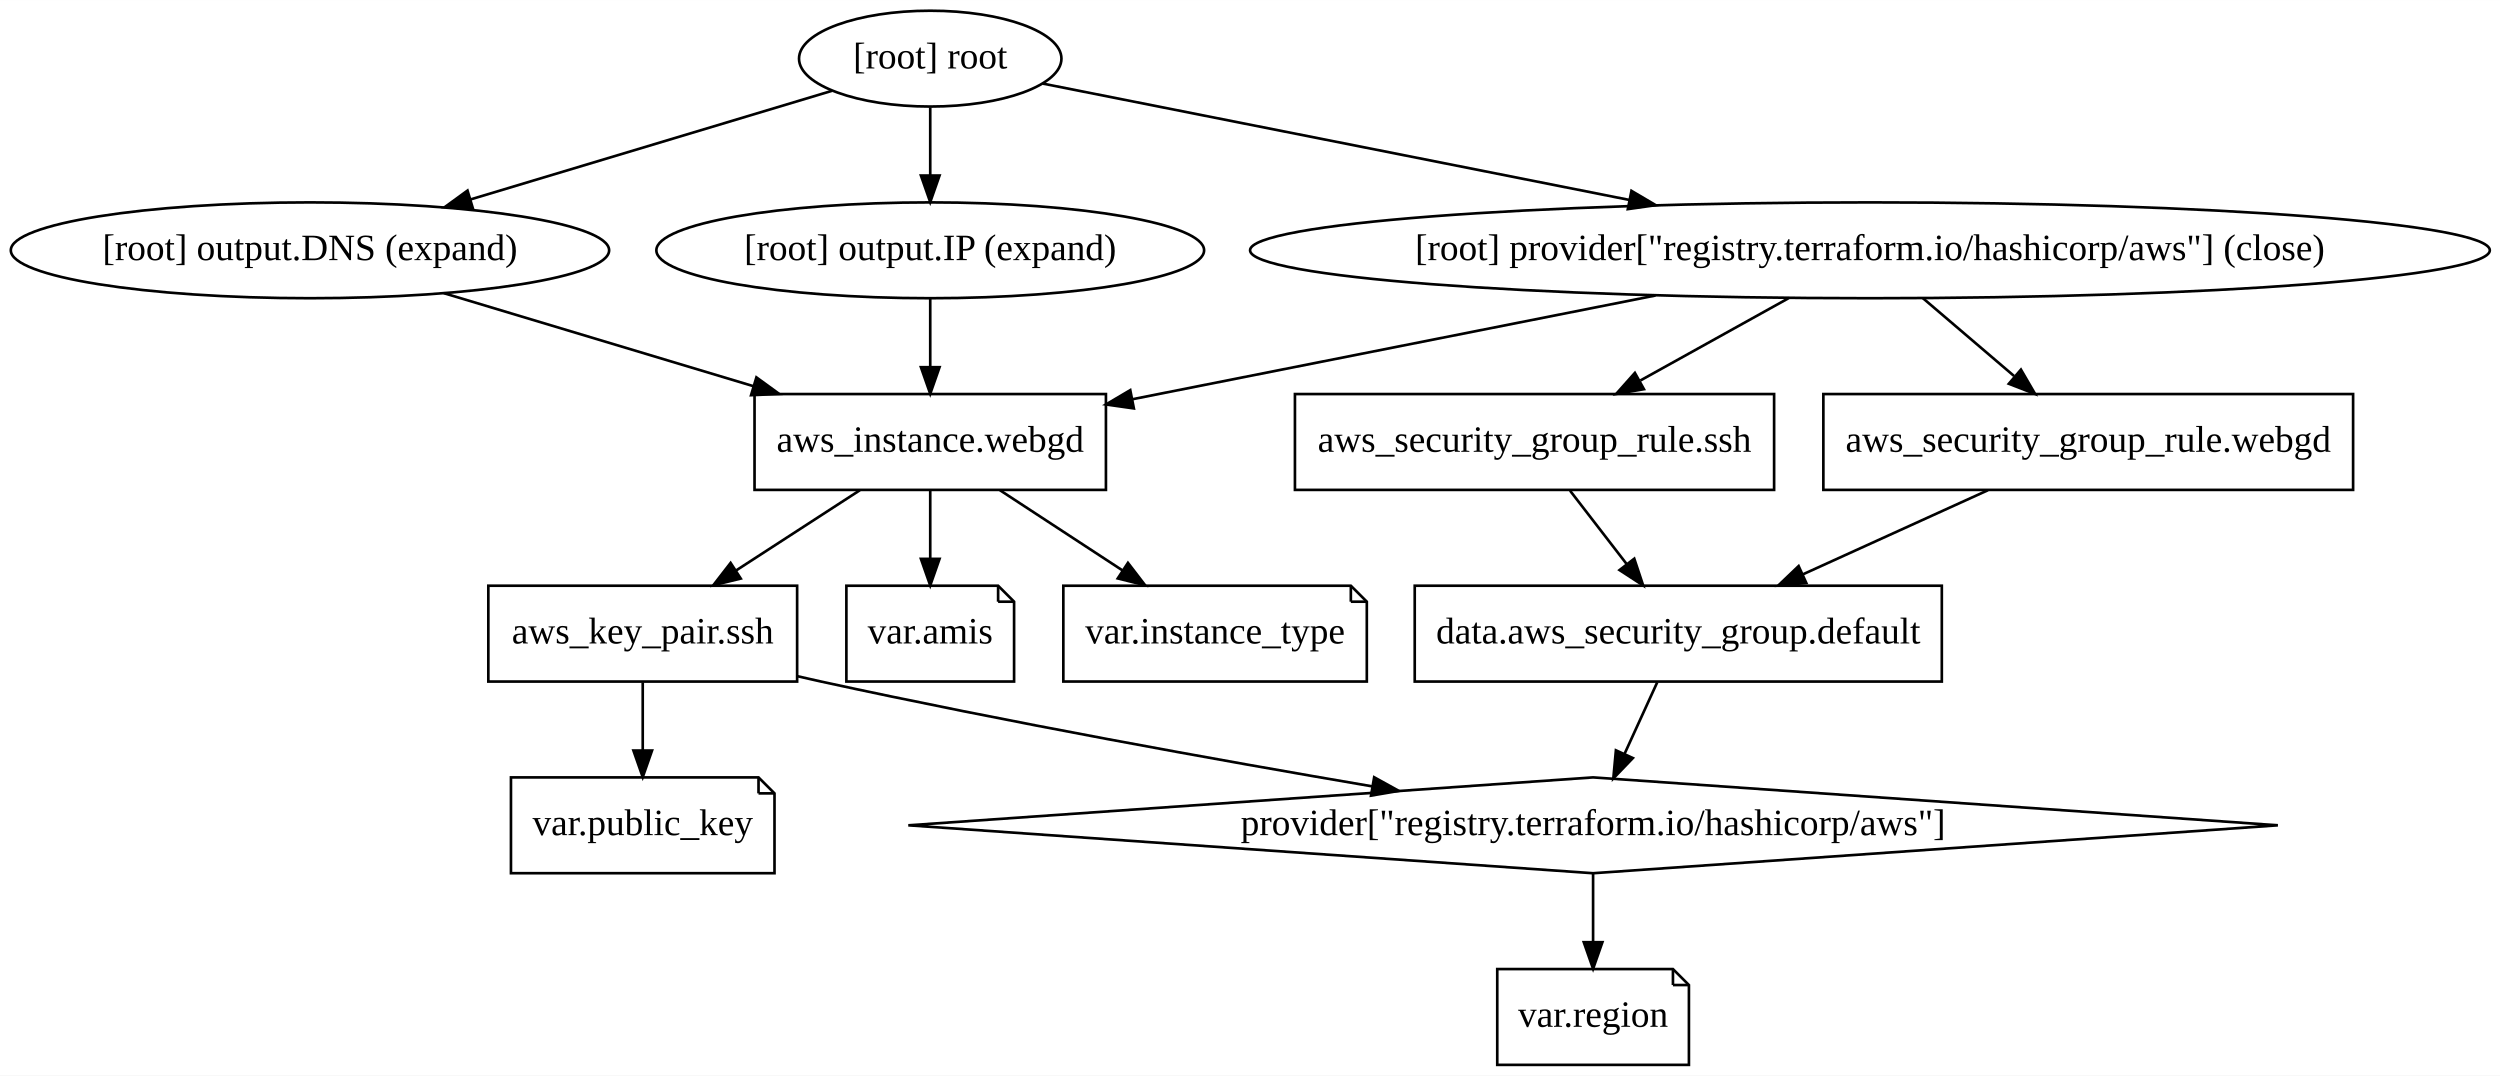
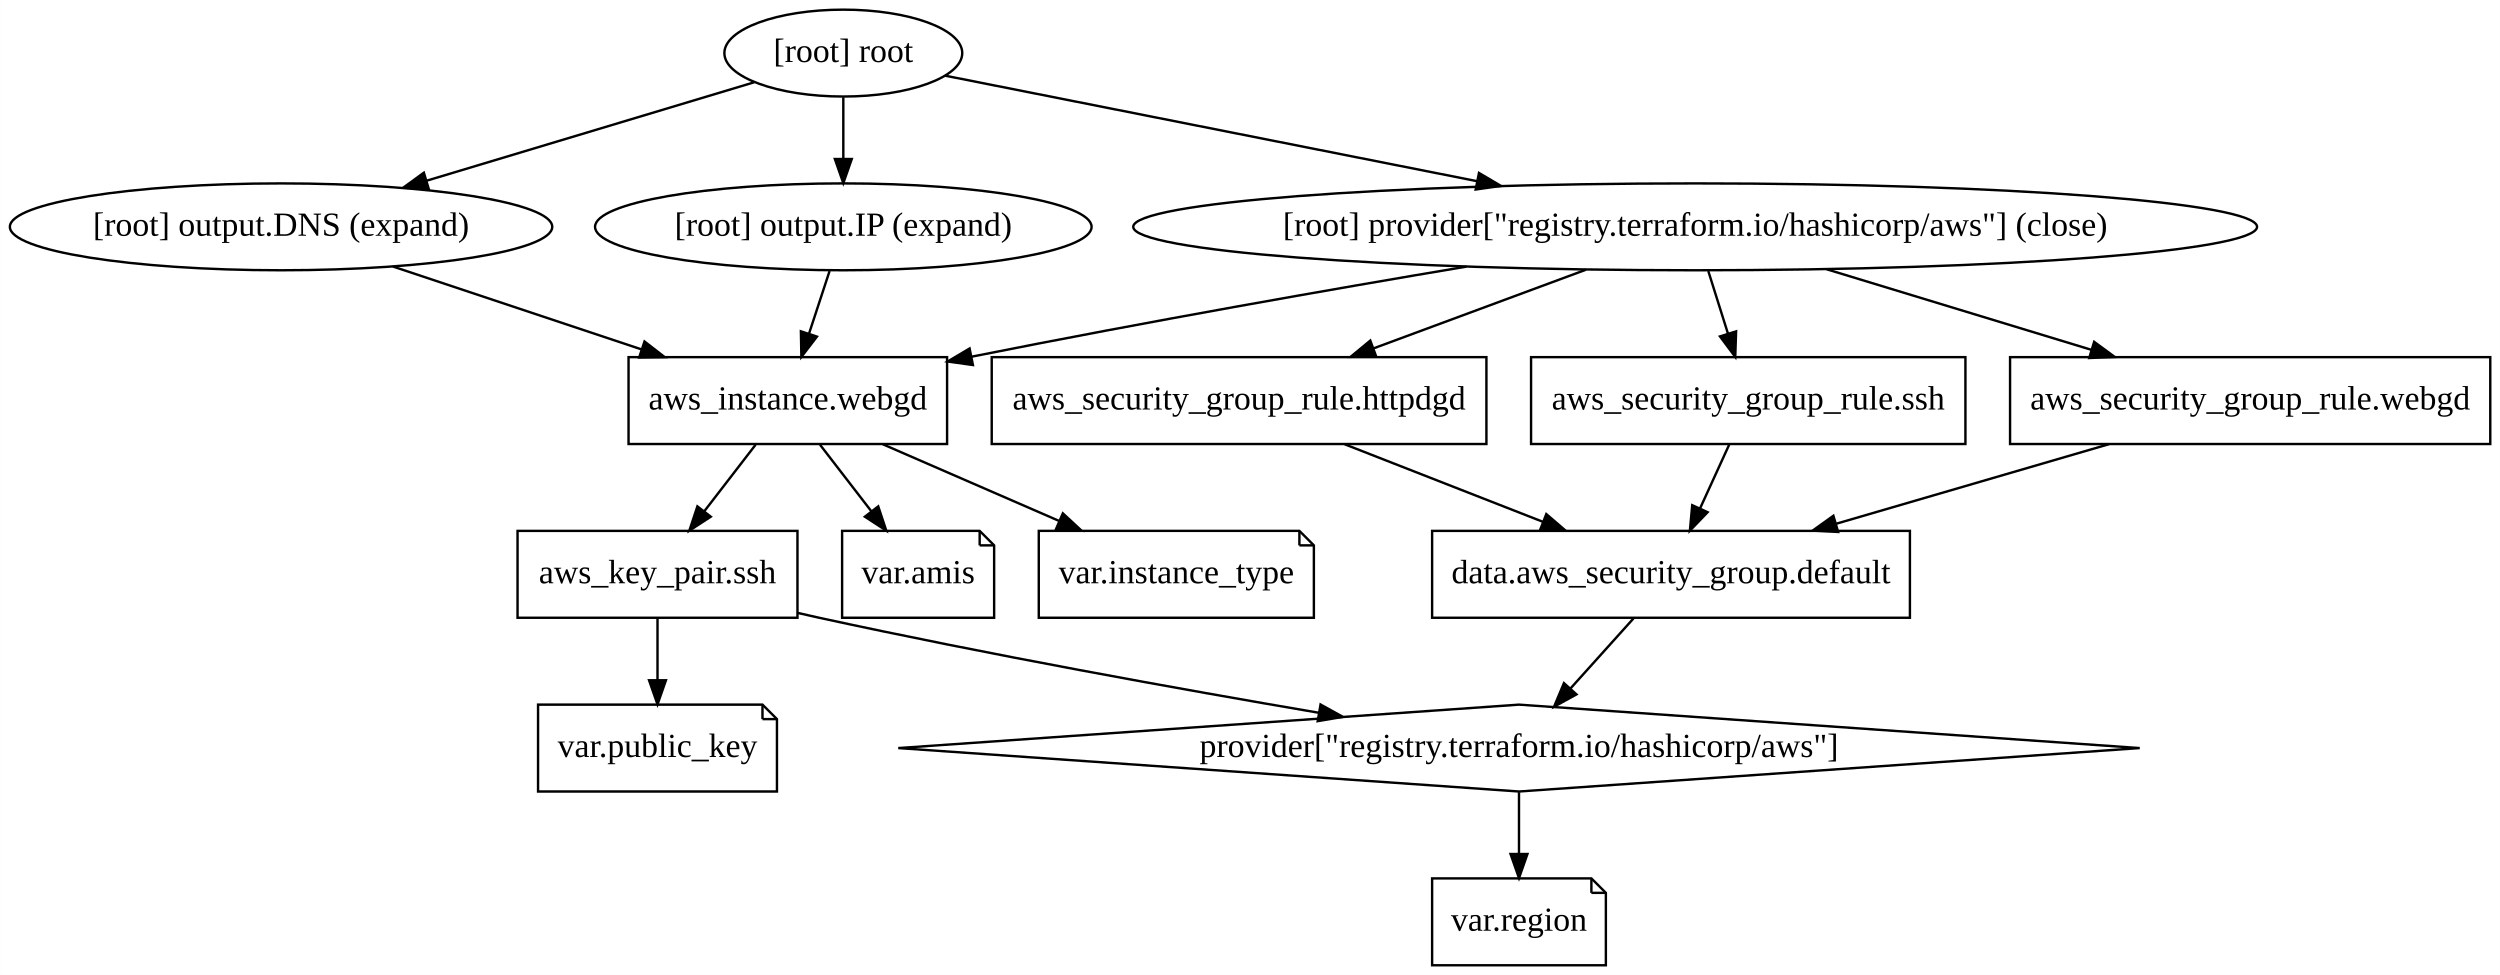
- <svg xmlns="http://www.w3.org/2000/svg" width="939pt" height="404pt" viewBox="0.00 0.00 939.12 404.00">
+ <svg xmlns="http://www.w3.org/2000/svg" width="1036pt" height="404pt" viewBox="0.00 0.00 1035.94 404.00">
  <g id="graph0" class="graph" transform="scale(1 1) rotate(0) translate(4 400)">
-     <polygon fill="white" stroke="none" points="-4,4 -4,-400 935.12,-400 935.12,4 -4,4" />
+     <polygon fill="white" stroke="none" points="-4,4 -4,-400 1031.94,-400 1031.94,4 -4,4" />
    <g id="node1" class="node">
-       <polygon fill="none" stroke="black" points="411.44,-252 279.44,-252 279.44,-216 411.44,-216 411.44,-252" />
-       <text text-anchor="middle" x="345.44" y="-230.3" font-family="Times New Roman,serif" font-size="14.00">aws_instance.webgd</text>
+       <polygon fill="none" stroke="black" points="388.44,-252 256.44,-252 256.44,-216 388.44,-216 388.44,-252" />
+       <text text-anchor="middle" x="322.44" y="-230.3" font-family="Times New Roman,serif" font-size="14.00">aws_instance.webgd</text>
    </g>
    <g id="node2" class="node">
-       <polygon fill="none" stroke="black" points="295.44,-180 179.44,-180 179.44,-144 295.44,-144 295.44,-180" />
-       <text text-anchor="middle" x="237.44" y="-158.3" font-family="Times New Roman,serif" font-size="14.00">aws_key_pair.ssh</text>
+       <polygon fill="none" stroke="black" points="326.44,-180 210.44,-180 210.44,-144 326.44,-144 326.44,-180" />
+       <text text-anchor="middle" x="268.44" y="-158.3" font-family="Times New Roman,serif" font-size="14.00">aws_key_pair.ssh</text>
    </g>
    <g id="edge1" class="edge">
-       <path fill="none" stroke="black" d="M319.02,-215.88C305.03,-206.81 287.66,-195.55 272.55,-185.76" />
-       <polygon fill="black" stroke="black" points="274.26,-182.69 263.96,-180.19 270.45,-188.57 274.26,-182.69" />
+       <path fill="none" stroke="black" d="M309.09,-215.7C302.68,-207.39 294.88,-197.28 287.83,-188.14" />
+       <polygon fill="black" stroke="black" points="290.51,-185.88 281.63,-180.1 284.97,-190.16 290.51,-185.88" />
+     </g>
+     <g id="node8" class="node">
+       <polygon fill="none" stroke="black" points="401.94,-180 344.94,-180 344.94,-144 407.94,-144 407.94,-174 401.94,-180" />
+       <polyline fill="none" stroke="black" points="401.94,-180 401.94,-174" />
+       <polyline fill="none" stroke="black" points="407.94,-174 401.94,-174" />
+       <text text-anchor="middle" x="376.44" y="-158.3" font-family="Times New Roman,serif" font-size="14.00">var.amis</text>
+     </g>
+     <g id="edge2" class="edge">
+       <path fill="none" stroke="black" d="M335.79,-215.7C342.2,-207.39 350,-197.28 357.05,-188.14" />
+       <polygon fill="black" stroke="black" points="359.91,-190.16 363.25,-180.1 354.37,-185.88 359.91,-190.16" />
+     </g>
+     <g id="node9" class="node">
+       <polygon fill="none" stroke="black" points="534.44,-180 426.44,-180 426.44,-144 540.44,-144 540.44,-174 534.44,-180" />
+       <polyline fill="none" stroke="black" points="534.44,-180 534.44,-174" />
+       <polyline fill="none" stroke="black" points="540.44,-174 534.44,-174" />
+       <text text-anchor="middle" x="483.44" y="-158.3" font-family="Times New Roman,serif" font-size="14.00">var.instance_type</text>
+     </g>
+     <g id="edge3" class="edge">
+       <path fill="none" stroke="black" d="M361.83,-215.88C383.83,-206.31 411.45,-194.3 434.8,-184.15" />
+       <polygon fill="black" stroke="black" points="436.41,-187.27 444.18,-180.07 433.62,-180.85 436.41,-187.27" />
    </g>
    <g id="node7" class="node">
-       <polygon fill="none" stroke="black" points="370.94,-180 313.94,-180 313.94,-144 376.94,-144 376.94,-174 370.94,-180" />
-       <polyline fill="none" stroke="black" points="370.94,-180 370.94,-174" />
-       <polyline fill="none" stroke="black" points="376.94,-174 370.94,-174" />
-       <text text-anchor="middle" x="345.44" y="-158.3" font-family="Times New Roman,serif" font-size="14.00">var.amis</text>
+       <polygon fill="none" stroke="black" points="625.44,-108 368.21,-90 625.44,-72 882.67,-90 625.44,-108" />
+       <text text-anchor="middle" x="625.44" y="-86.3" font-family="Times New Roman,serif" font-size="14.00">provider["registry.terraform.io/hashicorp/aws"]</text>
    </g>
-     <g id="edge2" class="edge">
-       <path fill="none" stroke="black" d="M345.44,-215.7C345.44,-207.98 345.44,-198.71 345.44,-190.11" />
-       <polygon fill="black" stroke="black" points="348.94,-190.1 345.44,-180.1 341.94,-190.1 348.94,-190.1" />
+     <g id="edge4" class="edge">
+       <path fill="none" stroke="black" d="M326.49,-146.02C329.51,-145.32 332.51,-144.64 335.44,-144 404.93,-128.85 484.43,-114.53 542.59,-104.61" />
+       <polygon fill="black" stroke="black" points="543.2,-108.05 552.47,-102.93 542.02,-101.15 543.2,-108.05" />
    </g>
-     <g id="node8" class="node">
-       <polygon fill="none" stroke="black" points="503.44,-180 395.44,-180 395.44,-144 509.44,-144 509.44,-174 503.44,-180" />
-       <polyline fill="none" stroke="black" points="503.44,-180 503.44,-174" />
-       <polyline fill="none" stroke="black" points="509.44,-174 503.44,-174" />
-       <text text-anchor="middle" x="452.44" y="-158.3" font-family="Times New Roman,serif" font-size="14.00">var.instance_type</text>
+     <g id="node10" class="node">
+       <polygon fill="none" stroke="black" points="311.94,-108 218.94,-108 218.94,-72 317.94,-72 317.94,-102 311.94,-108" />
+       <polyline fill="none" stroke="black" points="311.94,-108 311.94,-102" />
+       <polyline fill="none" stroke="black" points="317.94,-102 311.94,-102" />
+       <text text-anchor="middle" x="268.44" y="-86.3" font-family="Times New Roman,serif" font-size="14.00">var.public_key</text>
    </g>
-     <g id="edge3" class="edge">
-       <path fill="none" stroke="black" d="M371.62,-215.88C385.48,-206.81 402.68,-195.55 417.65,-185.76" />
-       <polygon fill="black" stroke="black" points="419.71,-188.59 426.16,-180.19 415.88,-182.74 419.71,-188.59" />
+     <g id="edge5" class="edge">
+       <path fill="none" stroke="black" d="M268.44,-143.7C268.44,-135.98 268.44,-126.71 268.44,-118.11" />
+       <polygon fill="black" stroke="black" points="271.94,-118.1 268.44,-108.1 264.94,-118.1 271.94,-118.1" />
+     </g>
+     <g id="node3" class="node">
+       <polygon fill="none" stroke="black" points="611.94,-252 406.94,-252 406.94,-216 611.94,-216 611.94,-252" />
+       <text text-anchor="middle" x="509.44" y="-230.3" font-family="Times New Roman,serif" font-size="14.00">aws_security_group_rule.httpdgd</text>
    </g>
    <g id="node6" class="node">
-       <polygon fill="none" stroke="black" points="594.44,-108 337.21,-90 594.44,-72 851.67,-90 594.44,-108" />
-       <text text-anchor="middle" x="594.44" y="-86.3" font-family="Times New Roman,serif" font-size="14.00">provider["registry.terraform.io/hashicorp/aws"]</text>
+       <polygon fill="none" stroke="black" points="787.44,-180 589.44,-180 589.44,-144 787.44,-144 787.44,-180" />
+       <text text-anchor="middle" x="688.44" y="-158.3" font-family="Times New Roman,serif" font-size="14.00">data.aws_security_group.default</text>
    </g>
-     <g id="edge4" class="edge">
-       <path fill="none" stroke="black" d="M295.49,-146.02C298.51,-145.32 301.51,-144.64 304.44,-144 373.93,-128.85 453.43,-114.53 511.59,-104.61" />
-       <polygon fill="black" stroke="black" points="512.2,-108.05 521.47,-102.93 511.02,-101.15 512.2,-108.05" />
+     <g id="edge6" class="edge">
+       <path fill="none" stroke="black" d="M553.23,-215.88C578.03,-206.18 609.22,-193.98 635.4,-183.74" />
+       <polygon fill="black" stroke="black" points="636.76,-186.97 644.79,-180.07 634.21,-180.45 636.76,-186.97" />
    </g>
-     <g id="node9" class="node">
-       <polygon fill="none" stroke="black" points="280.94,-108 187.94,-108 187.94,-72 286.94,-72 286.94,-102 280.94,-108" />
-       <polyline fill="none" stroke="black" points="280.94,-108 280.94,-102" />
-       <polyline fill="none" stroke="black" points="286.94,-102 280.94,-102" />
-       <text text-anchor="middle" x="237.44" y="-86.3" font-family="Times New Roman,serif" font-size="14.00">var.public_key</text>
+     <g id="node4" class="node">
+       <polygon fill="none" stroke="black" points="810.44,-252 630.44,-252 630.44,-216 810.44,-216 810.44,-252" />
+       <text text-anchor="middle" x="720.44" y="-230.3" font-family="Times New Roman,serif" font-size="14.00">aws_security_group_rule.ssh</text>
    </g>
-     <g id="edge5" class="edge">
-       <path fill="none" stroke="black" d="M237.44,-143.7C237.44,-135.98 237.44,-126.71 237.44,-118.11" />
-       <polygon fill="black" stroke="black" points="240.94,-118.1 237.44,-108.1 233.94,-118.1 240.94,-118.1" />
-     </g>
-     <g id="node3" class="node">
-       <polygon fill="none" stroke="black" points="662.44,-252 482.44,-252 482.44,-216 662.44,-216 662.44,-252" />
-       <text text-anchor="middle" x="572.44" y="-230.3" font-family="Times New Roman,serif" font-size="14.00">aws_security_group_rule.ssh</text>
+     <g id="edge7" class="edge">
+       <path fill="none" stroke="black" d="M712.53,-215.7C708.89,-207.73 704.49,-198.1 700.45,-189.26" />
+       <polygon fill="black" stroke="black" points="703.6,-187.74 696.26,-180.1 697.23,-190.65 703.6,-187.74" />
    </g>
    <g id="node5" class="node">
-       <polygon fill="none" stroke="black" points="725.44,-180 527.44,-180 527.44,-144 725.44,-144 725.44,-180" />
-       <text text-anchor="middle" x="626.44" y="-158.3" font-family="Times New Roman,serif" font-size="14.00">data.aws_security_group.default</text>
-     </g>
-     <g id="edge6" class="edge">
-       <path fill="none" stroke="black" d="M585.79,-215.7C592.2,-207.39 600,-197.28 607.05,-188.14" />
-       <polygon fill="black" stroke="black" points="609.91,-190.16 613.25,-180.1 604.37,-185.88 609.91,-190.16" />
-     </g>
-     <g id="node4" class="node">
-       <polygon fill="none" stroke="black" points="879.94,-252 680.94,-252 680.94,-216 879.94,-216 879.94,-252" />
-       <text text-anchor="middle" x="780.44" y="-230.3" font-family="Times New Roman,serif" font-size="14.00">aws_security_group_rule.webgd</text>
-     </g>
-     <g id="edge7" class="edge">
-       <path fill="none" stroke="black" d="M742.77,-215.88C721.81,-206.35 695.54,-194.41 673.26,-184.28" />
-       <polygon fill="black" stroke="black" points="674.54,-181.02 663.99,-180.07 671.65,-187.39 674.54,-181.02" />
+       <polygon fill="none" stroke="black" points="1027.94,-252 828.94,-252 828.94,-216 1027.94,-216 1027.94,-252" />
+       <text text-anchor="middle" x="928.44" y="-230.3" font-family="Times New Roman,serif" font-size="14.00">aws_security_group_rule.webgd</text>
    </g>
    <g id="edge8" class="edge">
-       <path fill="none" stroke="black" d="M618.53,-143.7C614.83,-135.61 610.35,-125.81 606.27,-116.87" />
-       <polygon fill="black" stroke="black" points="609.38,-115.26 602.04,-107.62 603.01,-118.17 609.38,-115.26" />
+       <path fill="none" stroke="black" d="M870.04,-215.97C835.92,-206.01 792.69,-193.41 756.97,-182.99" />
+       <polygon fill="black" stroke="black" points="757.69,-179.55 747.11,-180.11 755.73,-186.27 757.69,-179.55" />
    </g>
-     <g id="node10" class="node">
-       <polygon fill="none" stroke="black" points="624.44,-36 558.44,-36 558.44,0 630.44,0 630.44,-30 624.44,-36" />
-       <polyline fill="none" stroke="black" points="624.44,-36 624.44,-30" />
-       <polyline fill="none" stroke="black" points="630.44,-30 624.44,-30" />
-       <text text-anchor="middle" x="594.44" y="-14.3" font-family="Times New Roman,serif" font-size="14.00">var.region</text>
-     </g>
-     <g id="edge14" class="edge">
-       <path fill="none" stroke="black" d="M594.44,-71.7C594.44,-63.98 594.44,-54.71 594.44,-46.11" />
-       <polygon fill="black" stroke="black" points="597.94,-46.1 594.44,-36.1 590.94,-46.1 597.94,-46.1" />
+     <g id="edge9" class="edge">
+       <path fill="none" stroke="black" d="M672.87,-143.7C665.01,-134.97 655.36,-124.24 646.82,-114.75" />
+       <polygon fill="black" stroke="black" points="649.26,-112.24 639.97,-107.14 644.06,-116.92 649.26,-112.24" />
    </g>
    <g id="node11" class="node">
+       <polygon fill="none" stroke="black" points="655.44,-36 589.44,-36 589.44,0 661.44,0 661.44,-30 655.44,-36" />
+       <polyline fill="none" stroke="black" points="655.44,-36 655.44,-30" />
+       <polyline fill="none" stroke="black" points="661.44,-30 655.44,-30" />
+       <text text-anchor="middle" x="625.44" y="-14.3" font-family="Times New Roman,serif" font-size="14.00">var.region</text>
+     </g>
+     <g id="edge16" class="edge">
+       <path fill="none" stroke="black" d="M625.44,-71.7C625.44,-63.98 625.44,-54.71 625.44,-46.11" />
+       <polygon fill="black" stroke="black" points="628.94,-46.1 625.44,-36.1 621.94,-46.1 628.94,-46.1" />
+     </g>
+     <g id="node12" class="node">
      <ellipse fill="none" stroke="black" cx="112.44" cy="-306" rx="112.38" ry="18" />
      <text text-anchor="middle" x="112.44" y="-302.3" font-family="Times New Roman,serif" font-size="14.00">[root] output.DNS (expand)</text>
    </g>
-     <g id="edge9" class="edge">
-       <path fill="none" stroke="black" d="M162.71,-289.9C196.73,-279.68 242.03,-266.07 279.01,-254.96" />
-       <polygon fill="black" stroke="black" points="280.14,-258.27 288.71,-252.04 278.13,-251.57 280.14,-258.27" />
+     <g id="edge10" class="edge">
+       <path fill="none" stroke="black" d="M158.79,-289.55C189.13,-279.44 229.09,-266.12 261.93,-255.17" />
+       <polygon fill="black" stroke="black" points="263.05,-258.49 271.43,-252 260.84,-251.84 263.05,-258.49" />
    </g>
-     <g id="node12" class="node">
+     <g id="node13" class="node">
      <ellipse fill="none" stroke="black" cx="345.44" cy="-306" rx="102.88" ry="18" />
      <text text-anchor="middle" x="345.44" y="-302.3" font-family="Times New Roman,serif" font-size="14.00">[root] output.IP (expand)</text>
    </g>
-     <g id="edge10" class="edge">
-       <path fill="none" stroke="black" d="M345.44,-287.7C345.44,-279.98 345.44,-270.71 345.44,-262.11" />
-       <polygon fill="black" stroke="black" points="348.94,-262.1 345.44,-252.1 341.94,-262.1 348.94,-262.1" />
+     <g id="edge11" class="edge">
+       <path fill="none" stroke="black" d="M339.75,-287.7C337.19,-279.9 334.11,-270.51 331.26,-261.83" />
+       <polygon fill="black" stroke="black" points="334.51,-260.51 328.06,-252.1 327.86,-262.7 334.51,-260.51" />
    </g>
-     <g id="node13" class="node">
+     <g id="node14" class="node">
      <ellipse fill="none" stroke="black" cx="698.44" cy="-306" rx="232.86" ry="18" />
      <text text-anchor="middle" x="698.44" y="-302.3" font-family="Times New Roman,serif" font-size="14.00">[root] provider["registry.terraform.io/hashicorp/aws"] (close)</text>
    </g>
-     <g id="edge11" class="edge">
-       <path fill="none" stroke="black" d="M617.9,-289.03C558.84,-277.32 479.2,-261.52 421.28,-250.04" />
-       <polygon fill="black" stroke="black" points="421.94,-246.6 411.45,-248.09 420.58,-253.47 421.94,-246.6" />
-     </g>
    <g id="edge12" class="edge">
-       <path fill="none" stroke="black" d="M667.94,-288.05C651.19,-278.75 630.23,-267.11 612.21,-257.1" />
-       <polygon fill="black" stroke="black" points="613.54,-253.83 603.1,-252.03 610.14,-259.95 613.54,-253.83" />
+       <path fill="none" stroke="black" d="M603.66,-289.52C546.83,-279.96 472.91,-267.01 398.66,-252.2" />
+       <polygon fill="black" stroke="black" points="399.15,-248.73 388.66,-250.19 397.77,-255.59 399.15,-248.73" />
    </g>
    <g id="edge13" class="edge">
-       <path fill="none" stroke="black" d="M718.29,-288.05C728.59,-279.26 741.34,-268.38 752.6,-258.76" />
-       <polygon fill="black" stroke="black" points="755.16,-261.19 760.49,-252.03 750.61,-255.86 755.16,-261.19" />
+       <path fill="none" stroke="black" d="M653.17,-288.23C626.79,-278.46 593.32,-266.07 565.31,-255.69" />
+       <polygon fill="black" stroke="black" points="566.25,-252.31 555.65,-252.12 563.82,-258.87 566.25,-252.31" />
    </g>
-     <g id="node14" class="node">
+     <g id="edge14" class="edge">
+       <path fill="none" stroke="black" d="M703.88,-287.7C706.33,-279.9 709.28,-270.51 712.01,-261.83" />
+       <polygon fill="black" stroke="black" points="715.41,-262.69 715.06,-252.1 708.73,-260.59 715.41,-262.69" />
+     </g>
+     <g id="edge15" class="edge">
+       <path fill="none" stroke="black" d="M752.95,-288.41C785.85,-278.4 828,-265.57 862.74,-255" />
+       <polygon fill="black" stroke="black" points="863.78,-258.34 872.33,-252.08 861.74,-251.64 863.78,-258.34" />
+     </g>
+     <g id="node15" class="node">
      <ellipse fill="none" stroke="black" cx="345.44" cy="-378" rx="49.29" ry="18" />
      <text text-anchor="middle" x="345.44" y="-374.3" font-family="Times New Roman,serif" font-size="14.00">[root] root</text>
    </g>
-     <g id="edge15" class="edge">
+     <g id="edge17" class="edge">
      <path fill="none" stroke="black" d="M308.52,-365.91C272.09,-354.96 215.78,-338.05 172.83,-325.14" />
      <polygon fill="black" stroke="black" points="173.64,-321.73 163.05,-322.21 171.62,-328.44 173.64,-321.73" />
    </g>
-     <g id="edge16" class="edge">
+     <g id="edge18" class="edge">
      <path fill="none" stroke="black" d="M345.44,-359.7C345.44,-351.98 345.44,-342.71 345.44,-334.11" />
      <polygon fill="black" stroke="black" points="348.94,-334.1 345.44,-324.1 341.94,-334.1 348.94,-334.1" />
    </g>
-     <g id="edge17" class="edge">
+     <g id="edge19" class="edge">
      <path fill="none" stroke="black" d="M387.67,-368.63C441.85,-357.88 537.29,-338.96 608.15,-324.9" />
      <polygon fill="black" stroke="black" points="608.85,-328.33 617.98,-322.95 607.49,-321.47 608.85,-328.33" />
    </g>
  </g>
</svg>
